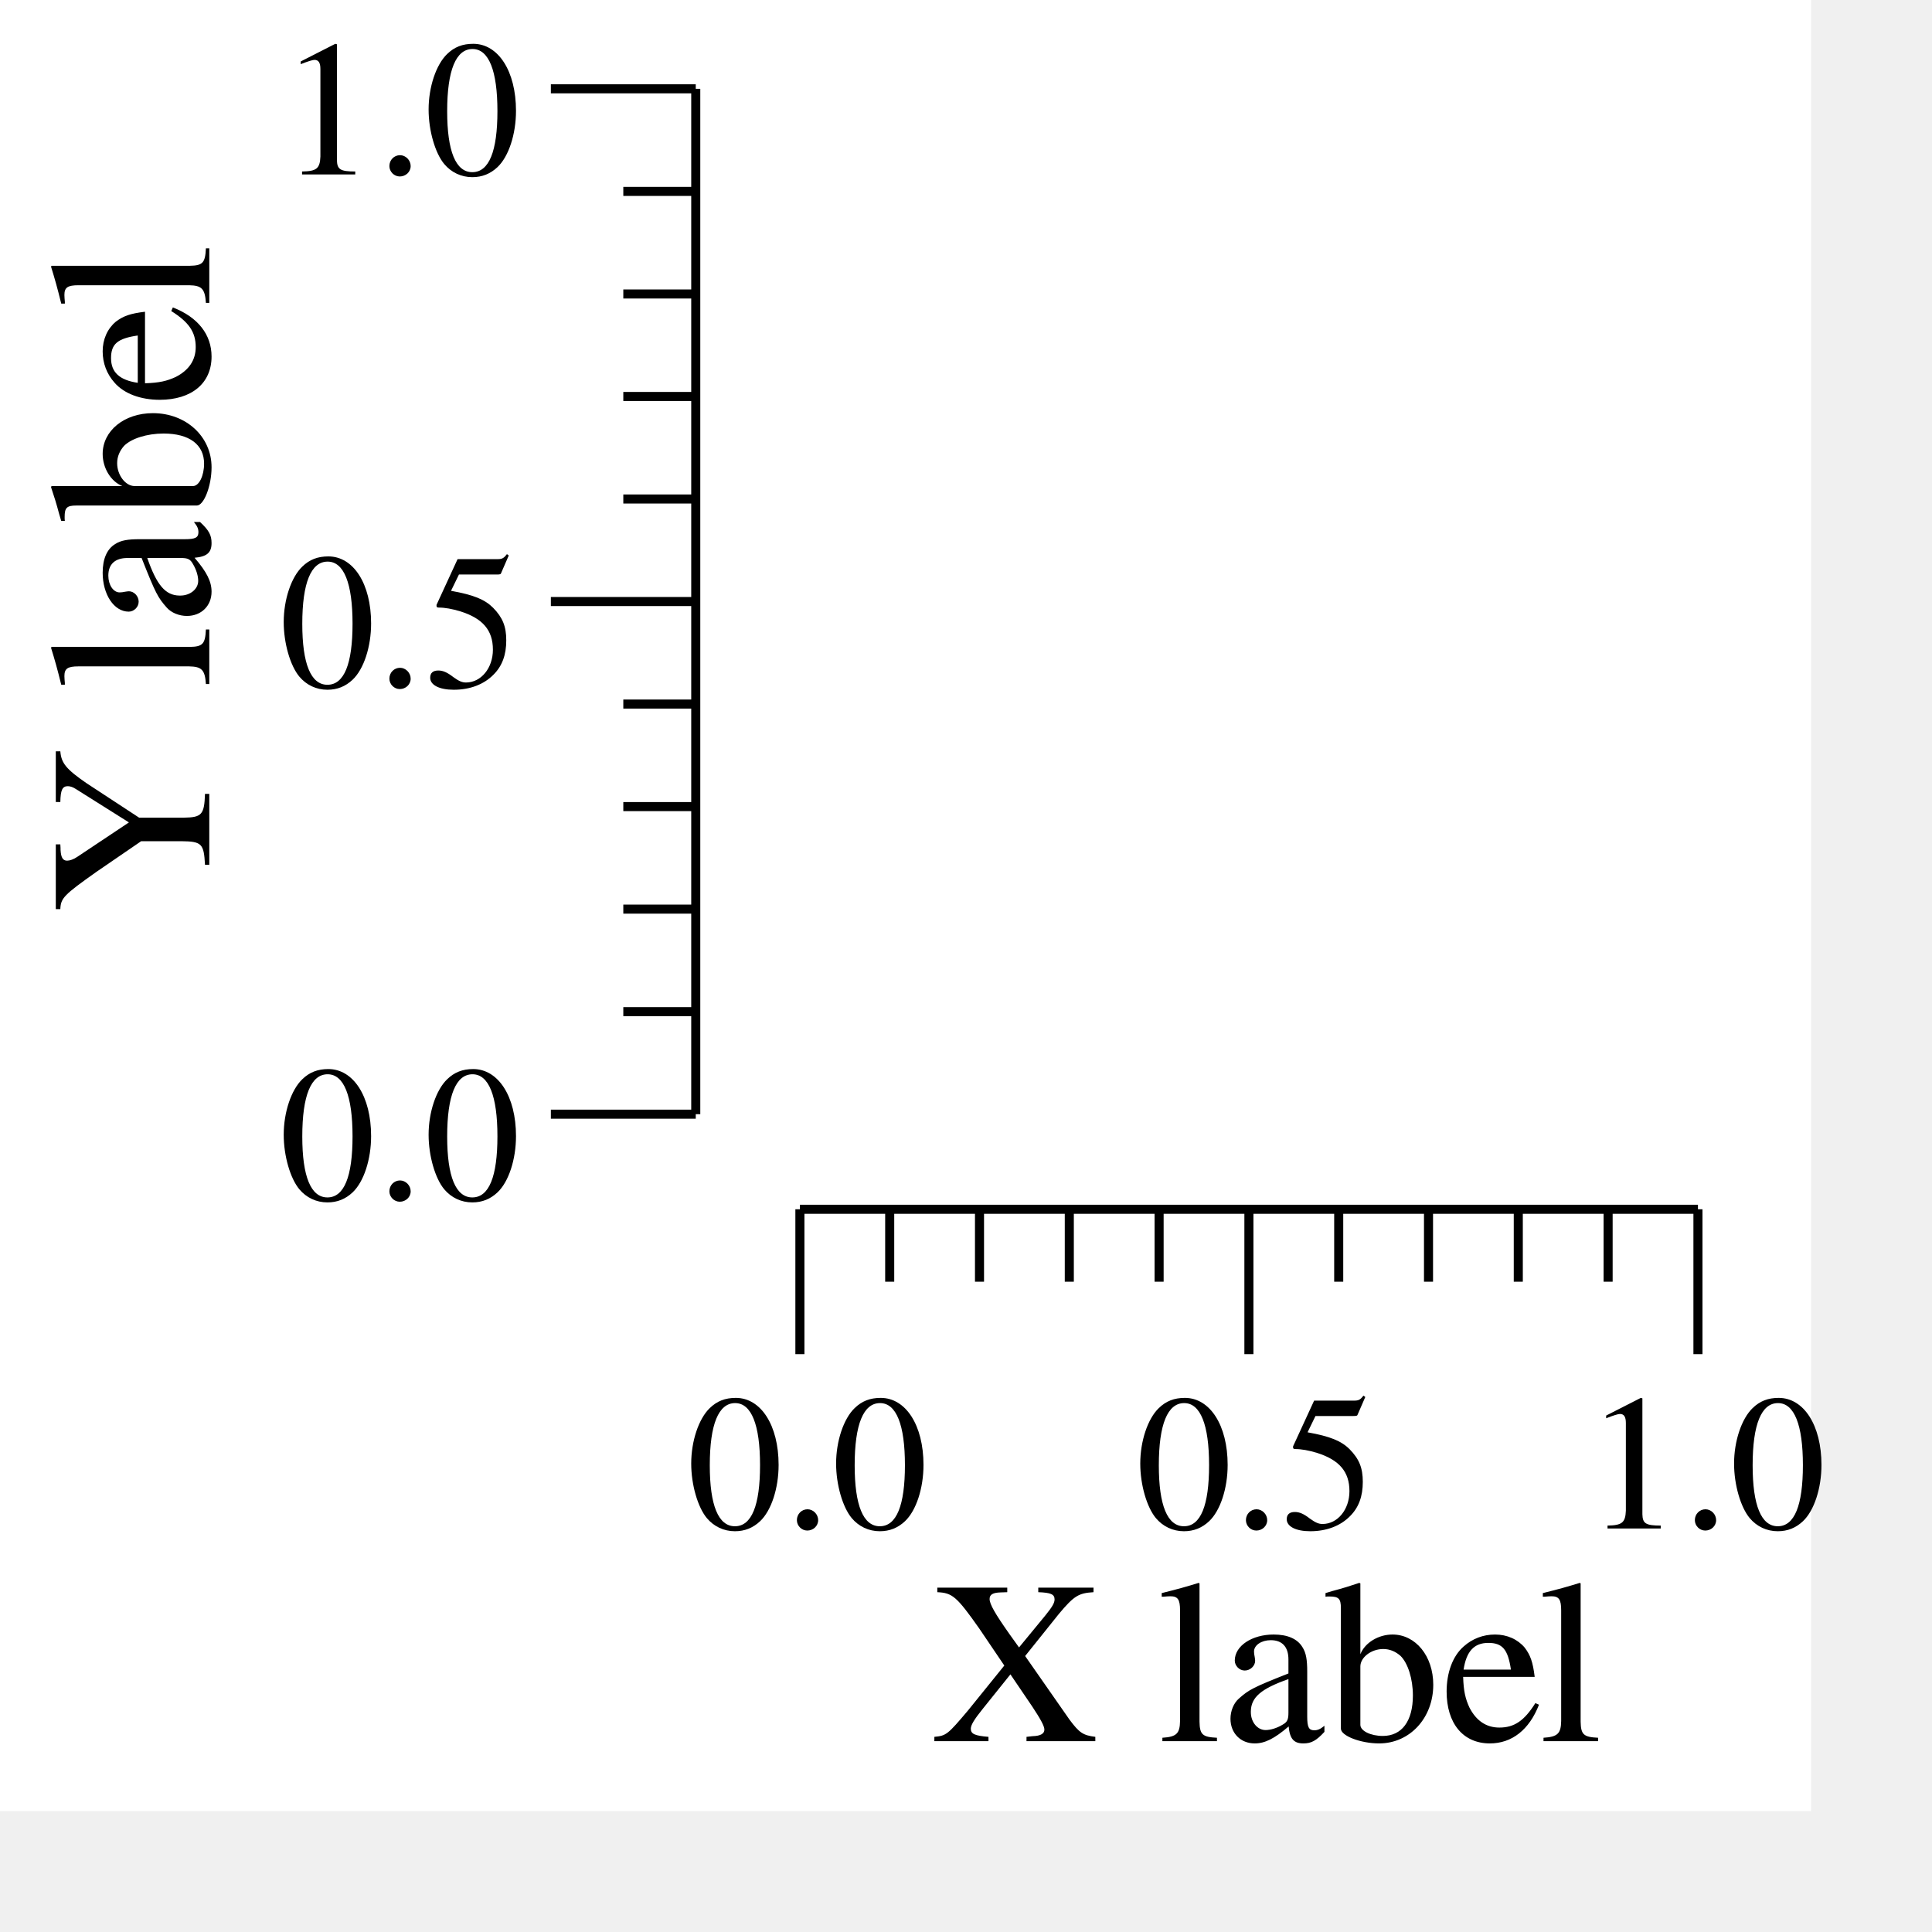
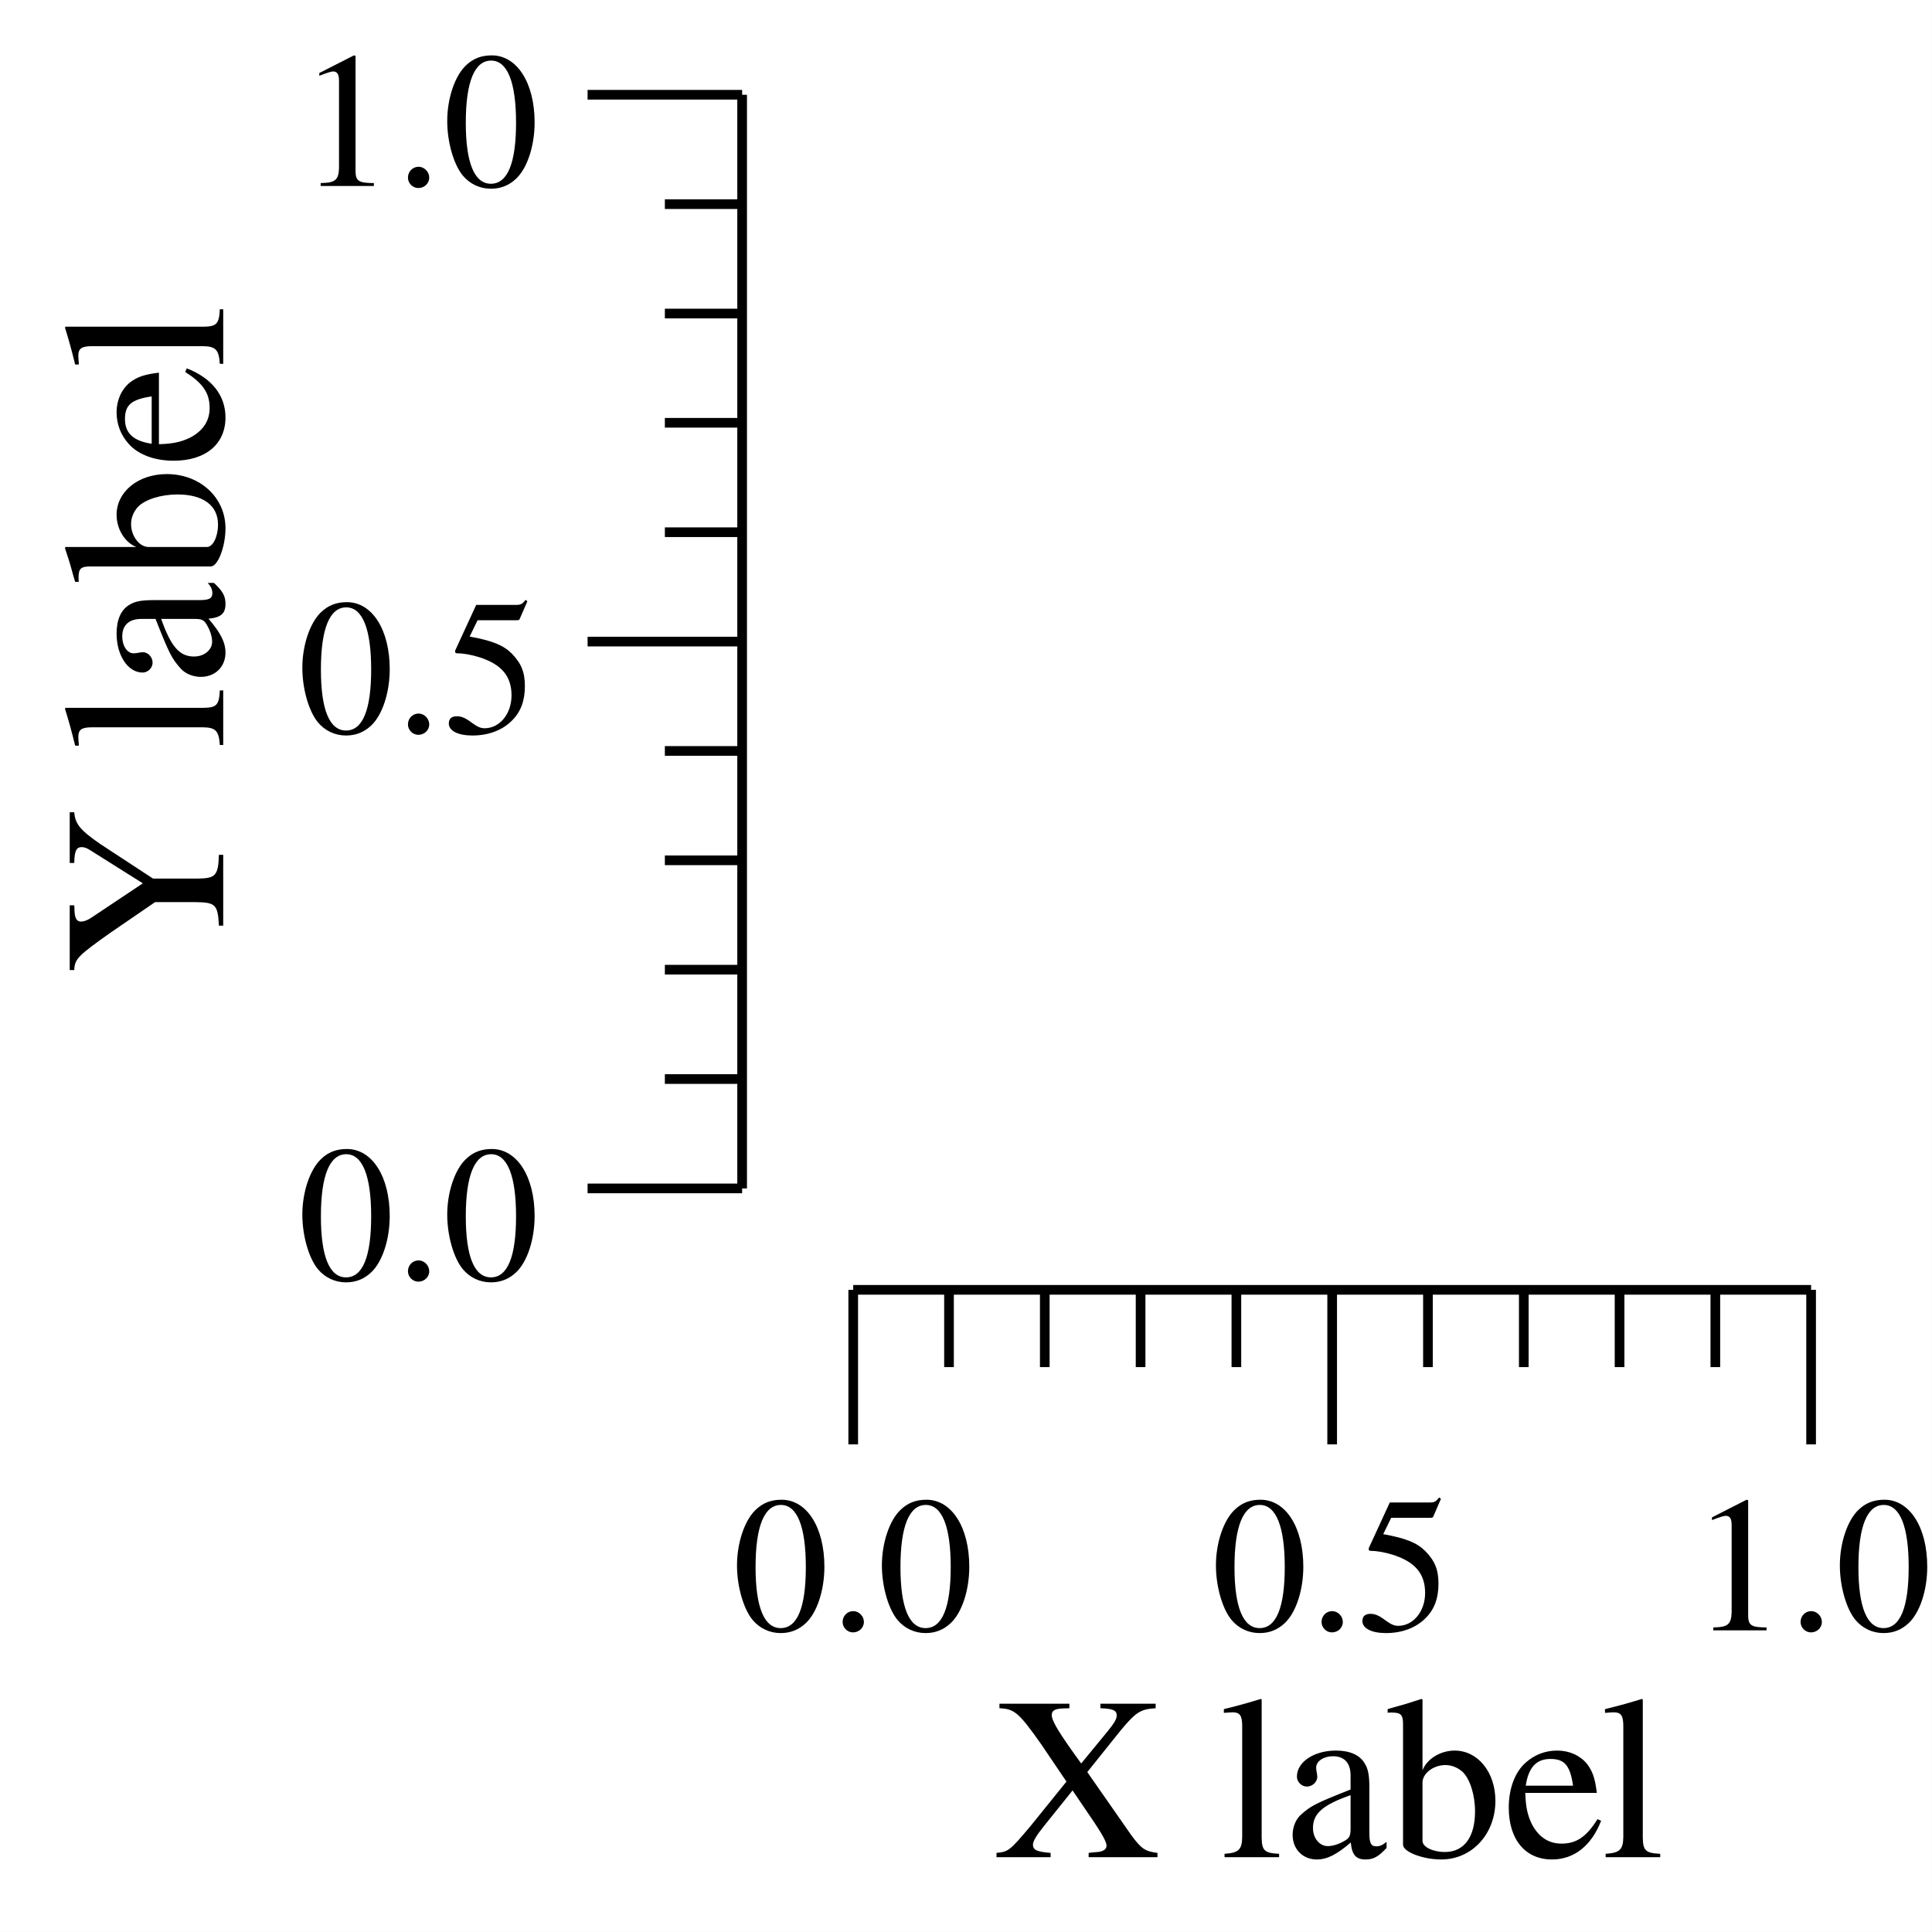
<svg xmlns="http://www.w3.org/2000/svg" width="1.389in" height="1.389in">
-   <g transform="scale(1, -1) translate(0, -125)">
-     <path d="M0,0L125,0L125,125L0,125Z" style="fill:#FFFFFF" />
-     <text x="64.331" y="-4.827" transform="scale(1, -1)" style="font-family:Times;font-weight:normal;font-style:normal;font-size:12pt">X label</text>
-     <text x="47.395" y="-19.502" transform="scale(1, -1)" style="font-family:Times;font-weight:normal;font-style:normal;font-size:10pt">0.0</text>
-     <text x="78.385" y="-19.502" transform="scale(1, -1)" style="font-family:Times;font-weight:normal;font-style:normal;font-size:10pt">0.5</text>
-     <text x="109.37" y="-19.502" transform="scale(1, -1)" style="font-family:Times;font-weight:normal;font-style:normal;font-size:10pt">1.0</text>
-     <path d="M55.208,31.538L55.208,41.538" style="fill:none;stroke:#000000;stroke-width:0.625" />
-     <path d="M86.198,31.538L86.198,41.538" style="fill:none;stroke:#000000;stroke-width:0.625" />
-     <path d="M117.19,31.538L117.19,41.538" style="fill:none;stroke:#000000;stroke-width:0.625" />
-     <path d="M61.406,36.538L61.406,41.538" style="fill:none;stroke:#000000;stroke-width:0.625" />
-     <path d="M67.604,36.538L67.604,41.538" style="fill:none;stroke:#000000;stroke-width:0.625" />
-     <path d="M73.802,36.538L73.802,41.538" style="fill:none;stroke:#000000;stroke-width:0.625" />
-     <path d="M80,36.538L80,41.538" style="fill:none;stroke:#000000;stroke-width:0.625" />
-     <path d="M92.396,36.538L92.396,41.538" style="fill:none;stroke:#000000;stroke-width:0.625" />
-     <path d="M98.594,36.538L98.594,41.538" style="fill:none;stroke:#000000;stroke-width:0.625" />
-     <path d="M104.79,36.538L104.79,41.538" style="fill:none;stroke:#000000;stroke-width:0.625" />
-     <path d="M110.99,36.538L110.99,41.538" style="fill:none;stroke:#000000;stroke-width:0.625" />
-     <path d="M55.208,41.538L117.19,41.538" style="fill:none;stroke:#000000;stroke-width:0.625" />
+   <g transform="scale(1, -1) translate(0, -133.33)">
+     <path d="M0,0L133.33,0L133.33,133.33L0,133.33Z" style="fill:#FFFFFF" />
+     <text x="68.62" y="-5.148" transform="scale(1, -1)" style="font-family:Times;font-weight:normal;font-style:normal;font-size:12pt">X label</text>
+     <text x="50.555" y="-20.802" transform="scale(1, -1)" style="font-family:Times;font-weight:normal;font-style:normal;font-size:10pt">0.0</text>
+     <text x="83.611" y="-20.802" transform="scale(1, -1)" style="font-family:Times;font-weight:normal;font-style:normal;font-size:10pt">0.5</text>
+     <text x="116.67" y="-20.802" transform="scale(1, -1)" style="font-family:Times;font-weight:normal;font-style:normal;font-size:10pt">1.0</text>
+     <path d="M58.888,33.641L58.888,44.307" style="fill:none;stroke:#000000;stroke-width:0.667" />
+     <path d="M91.944,33.641L91.944,44.307" style="fill:none;stroke:#000000;stroke-width:0.667" />
+     <path d="M125,33.641L125,44.307" style="fill:none;stroke:#000000;stroke-width:0.667" />
+     <path d="M65.499,38.974L65.499,44.307" style="fill:none;stroke:#000000;stroke-width:0.667" />
+     <path d="M72.11,38.974L72.11,44.307" style="fill:none;stroke:#000000;stroke-width:0.667" />
+     <path d="M78.722,38.974L78.722,44.307" style="fill:none;stroke:#000000;stroke-width:0.667" />
+     <path d="M85.333,38.974L85.333,44.307" style="fill:none;stroke:#000000;stroke-width:0.667" />
+     <path d="M98.555,38.974L98.555,44.307" style="fill:none;stroke:#000000;stroke-width:0.667" />
+     <path d="M105.17,38.974L105.17,44.307" style="fill:none;stroke:#000000;stroke-width:0.667" />
+     <path d="M111.78,38.974L111.78,44.307" style="fill:none;stroke:#000000;stroke-width:0.667" />
+     <path d="M118.39,38.974L118.39,44.307" style="fill:none;stroke:#000000;stroke-width:0.667" />
+     <path d="M58.888,44.307L125,44.307" style="fill:none;stroke:#000000;stroke-width:0.667" />
    <g transform="rotate(90)">
-       <text x="61.895" y="14.443" transform="scale(1, -1)" style="font-family:Times;font-weight:normal;font-style:normal;font-size:12pt">Y label</text>
+       <text x="66.021" y="15.406" transform="scale(1, -1)" style="font-family:Times;font-weight:normal;font-style:normal;font-size:12pt">Y label</text>
    </g>
-     <text x="19.27" y="-42.198" transform="scale(1, -1)" style="font-family:Times;font-weight:normal;font-style:normal;font-size:10pt">0.0</text>
-     <text x="19.27" y="-77.581" transform="scale(1, -1)" style="font-family:Times;font-weight:normal;font-style:normal;font-size:10pt">0.5</text>
-     <text x="19.27" y="-112.96" transform="scale(1, -1)" style="font-family:Times;font-weight:normal;font-style:normal;font-size:10pt">1.0</text>
-     <path d="M38.02,48.101L48.02,48.101" style="fill:none;stroke:#000000;stroke-width:0.625" />
-     <path d="M38.02,83.483L48.02,83.483" style="fill:none;stroke:#000000;stroke-width:0.625" />
-     <path d="M38.02,118.87L48.02,118.87" style="fill:none;stroke:#000000;stroke-width:0.625" />
-     <path d="M43.02,55.177L48.02,55.177" style="fill:none;stroke:#000000;stroke-width:0.625" />
-     <path d="M43.02,62.254L48.02,62.254" style="fill:none;stroke:#000000;stroke-width:0.625" />
-     <path d="M43.02,69.33L48.02,69.33" style="fill:none;stroke:#000000;stroke-width:0.625" />
-     <path d="M43.02,76.407L48.02,76.407" style="fill:none;stroke:#000000;stroke-width:0.625" />
-     <path d="M43.02,90.56L48.02,90.56" style="fill:none;stroke:#000000;stroke-width:0.625" />
-     <path d="M43.02,97.636L48.02,97.636" style="fill:none;stroke:#000000;stroke-width:0.625" />
-     <path d="M43.02,104.71L48.02,104.71" style="fill:none;stroke:#000000;stroke-width:0.625" />
-     <path d="M43.02,111.79L48.02,111.79" style="fill:none;stroke:#000000;stroke-width:0.625" />
-     <path d="M48.02,48.101L48.02,118.87" style="fill:none;stroke:#000000;stroke-width:0.625" />
+     <text x="20.555" y="-45.012" transform="scale(1, -1)" style="font-family:Times;font-weight:normal;font-style:normal;font-size:10pt">0.0</text>
+     <text x="20.555" y="-82.753" transform="scale(1, -1)" style="font-family:Times;font-weight:normal;font-style:normal;font-size:10pt">0.5</text>
+     <text x="20.555" y="-120.49" transform="scale(1, -1)" style="font-family:Times;font-weight:normal;font-style:normal;font-size:10pt">1.0</text>
+     <path d="M40.555,51.307L51.221,51.307" style="fill:none;stroke:#000000;stroke-width:0.667" />
+     <path d="M40.555,89.049L51.221,89.049" style="fill:none;stroke:#000000;stroke-width:0.667" />
+     <path d="M40.555,126.79L51.221,126.79" style="fill:none;stroke:#000000;stroke-width:0.667" />
+     <path d="M45.888,58.856L51.221,58.856" style="fill:none;stroke:#000000;stroke-width:0.667" />
+     <path d="M45.888,66.404L51.221,66.404" style="fill:none;stroke:#000000;stroke-width:0.667" />
+     <path d="M45.888,73.952L51.221,73.952" style="fill:none;stroke:#000000;stroke-width:0.667" />
+     <path d="M45.888,81.501L51.221,81.501" style="fill:none;stroke:#000000;stroke-width:0.667" />
+     <path d="M45.888,96.597L51.221,96.597" style="fill:none;stroke:#000000;stroke-width:0.667" />
+     <path d="M45.888,104.15L51.221,104.15" style="fill:none;stroke:#000000;stroke-width:0.667" />
+     <path d="M45.888,111.69L51.221,111.69" style="fill:none;stroke:#000000;stroke-width:0.667" />
+     <path d="M45.888,119.24L51.221,119.24" style="fill:none;stroke:#000000;stroke-width:0.667" />
+     <path d="M51.221,51.307L51.221,126.79" style="fill:none;stroke:#000000;stroke-width:0.667" />
  </g>
</svg>
